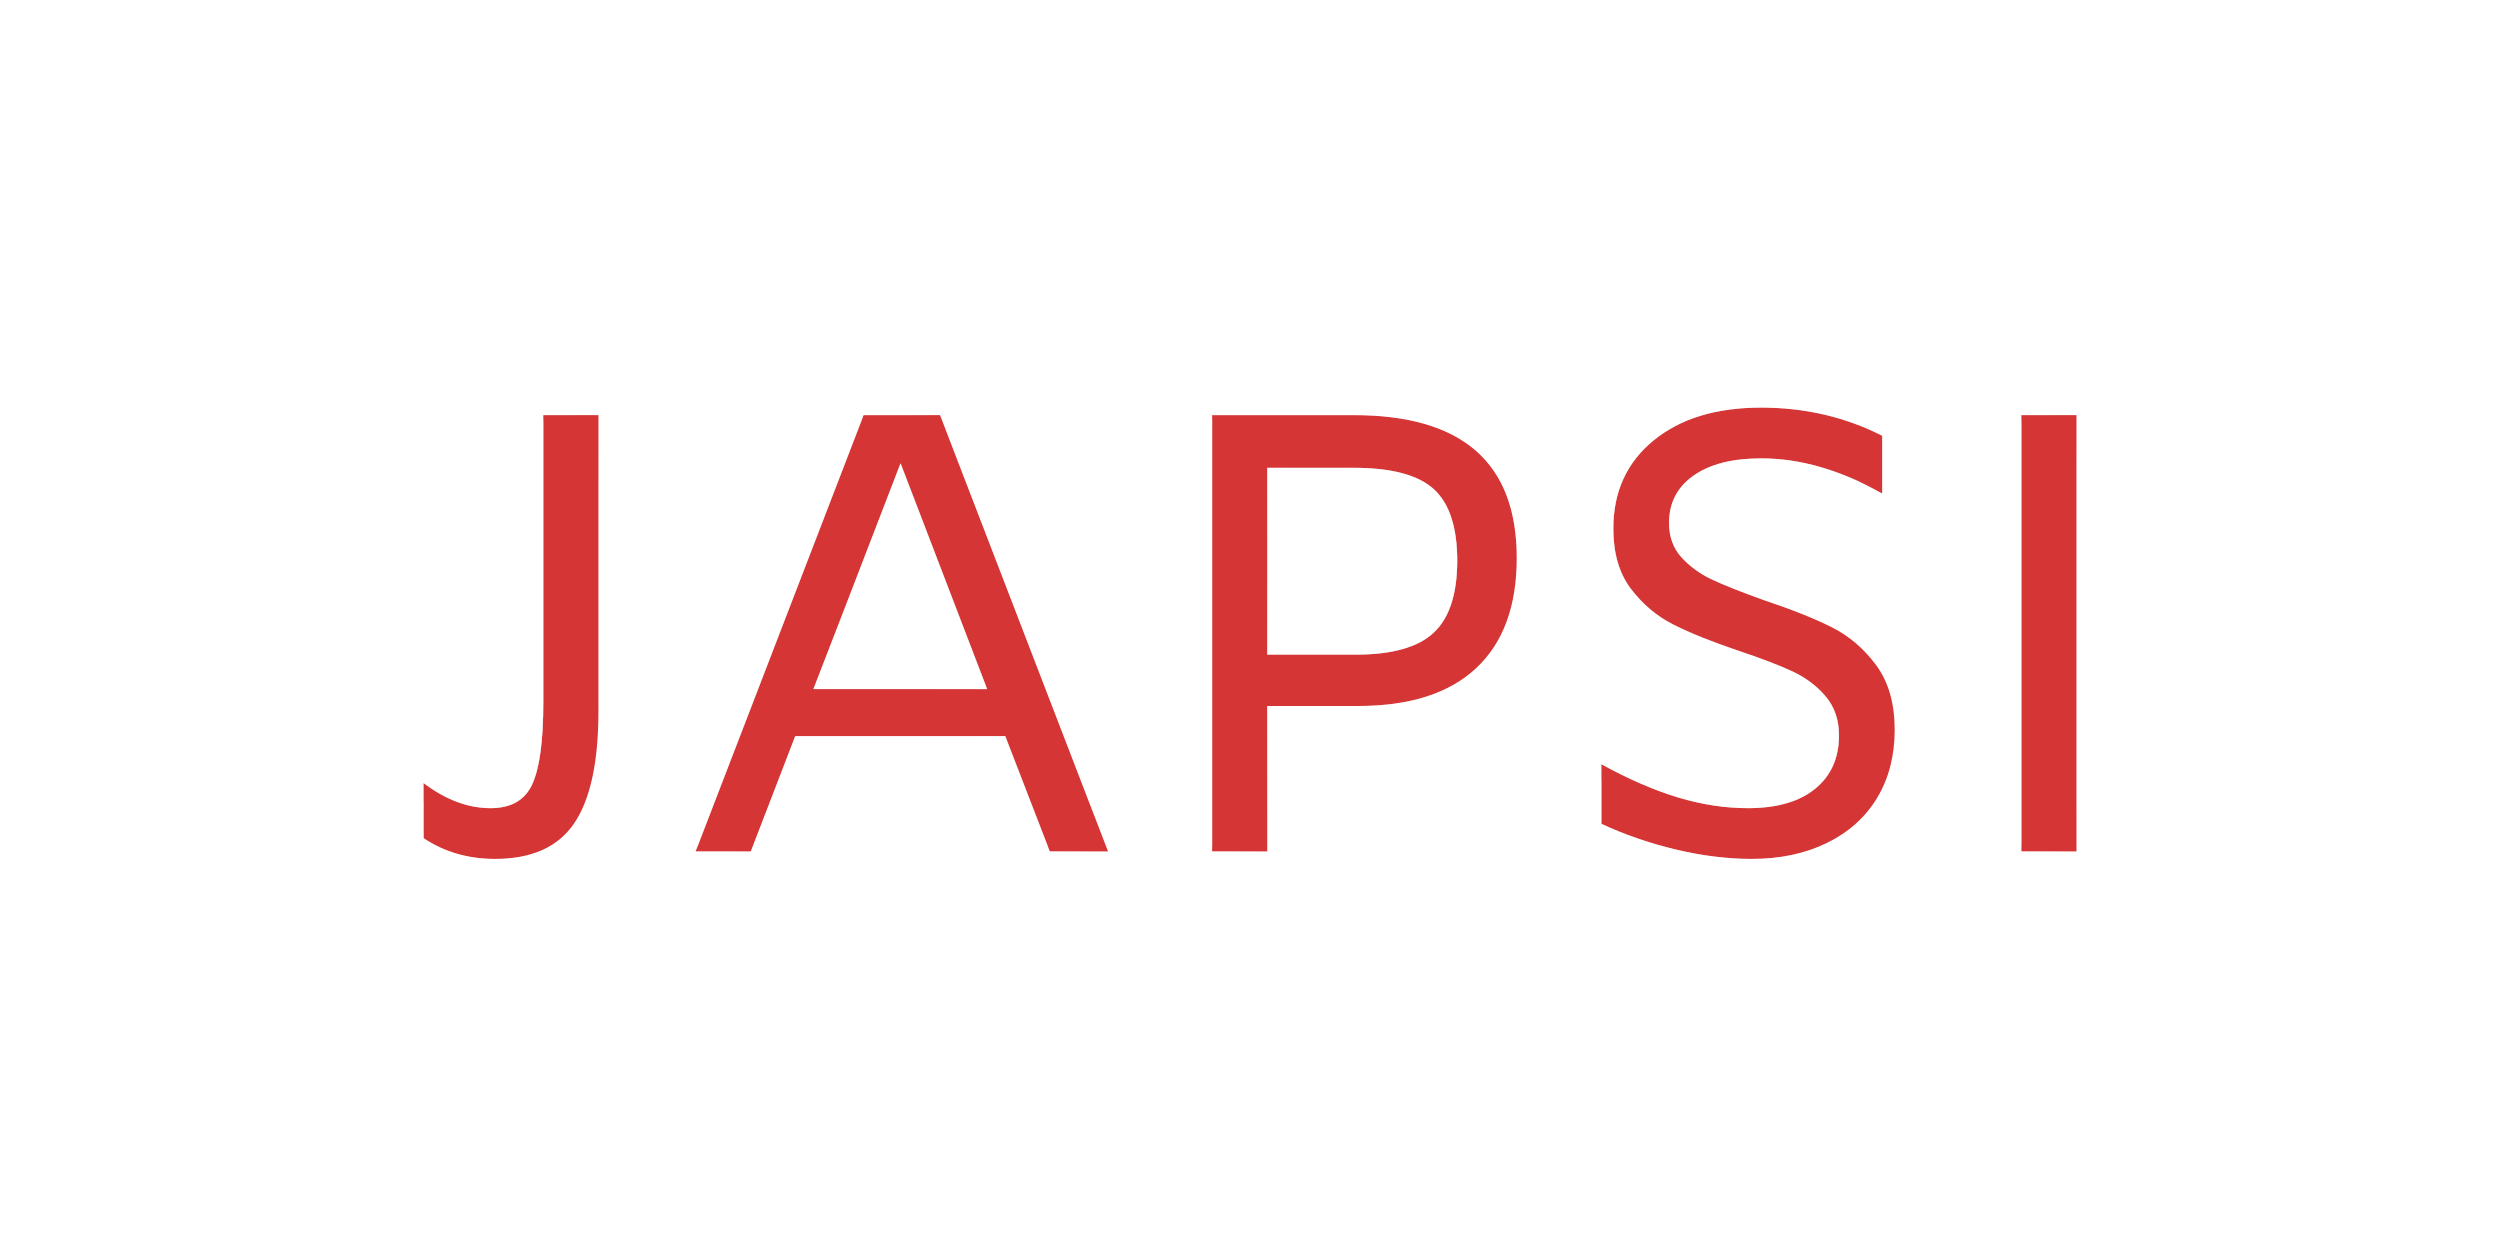
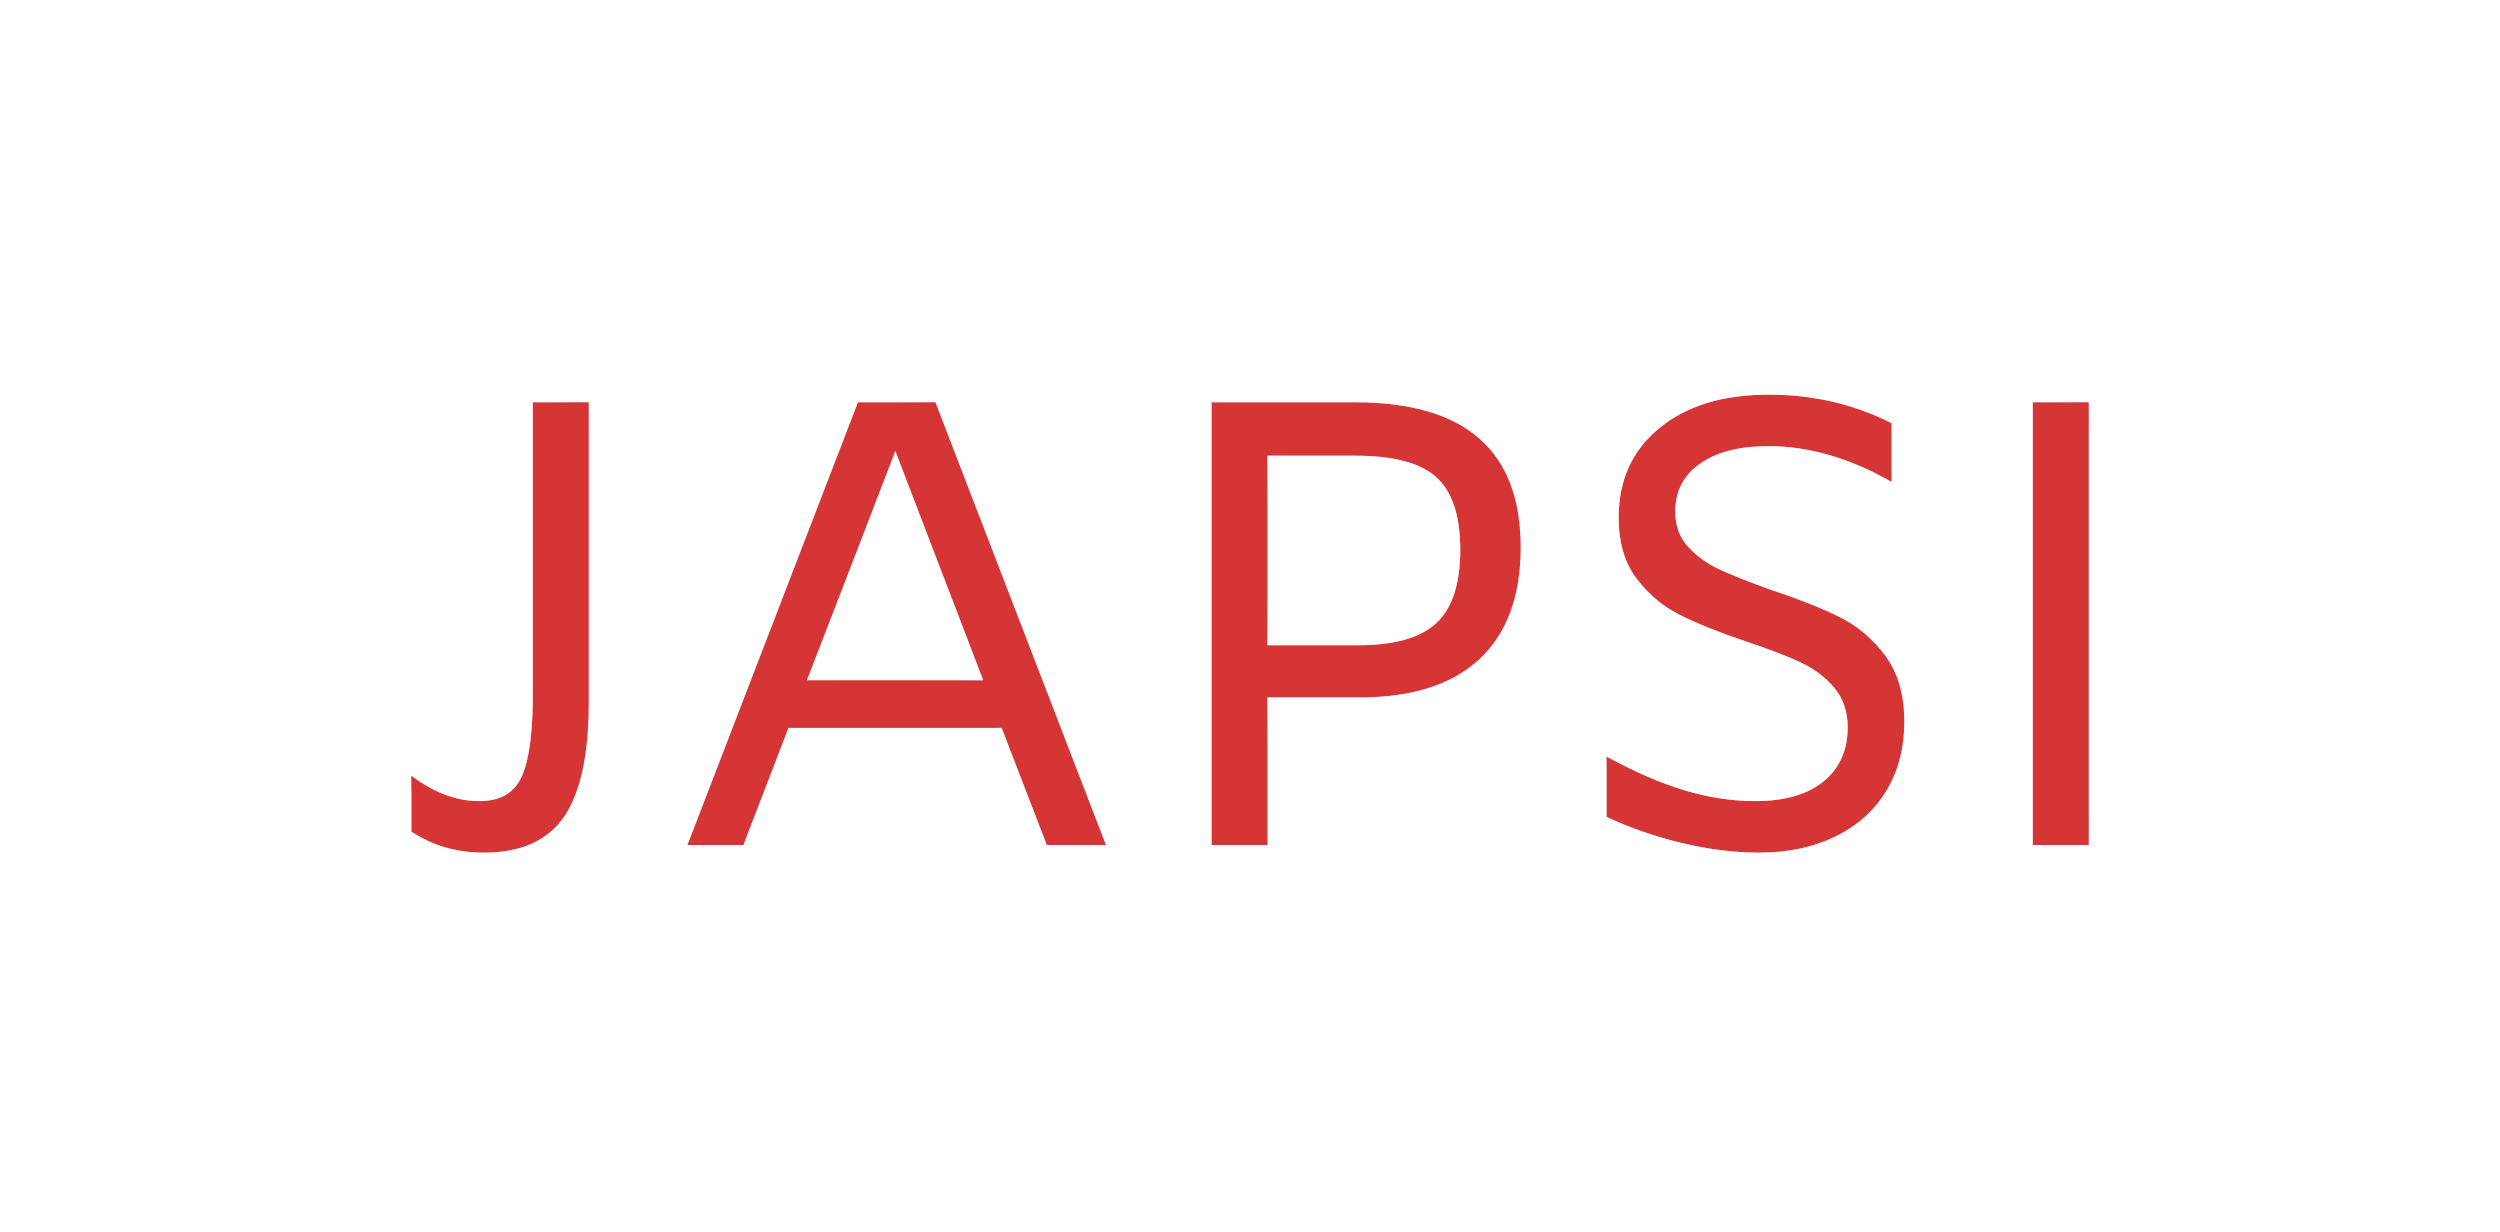
- <svg xmlns="http://www.w3.org/2000/svg" width="442.705px" height="221.62px" viewBox="28.647 -35.81 442.705 221.62" style="background: none;" preserveAspectRatio="xMidYMid">
+ <svg xmlns="http://www.w3.org/2000/svg" width="644.538px" height="317.628px" viewBox="-72.269 -83.814 644.538 317.628" style="background: none;" preserveAspectRatio="xMidYMid">
  <defs>
    <filter id="editing-extrude-glow">
      <feFlood flood-color="#ffffff" result="flood-1" />
      <feMorphology operator="erode" radius="1" in="SourceAlpha" result="erode" />
      <feComposite operator="in" in="flood-1" in2="erode" result="comp1" />
      <feConvolveMatrix order="3,3" divisor="1" in="comp1" result="convolve" kernelMatrix="0 0 0 1 1 1 0 0 0" />
      <feOffset dx="-3" dy="0" in="convolve" result="extrude" />
      <feComposite operator="in" in="flood-1" in2="extrude" result="comp-extrude" />
      <feFlood flood-color="#ffffff" result="flood-2" />
      <feComposite operator="in" in="flood-2" in2="SourceAlpha" result="comp2" />
      <feMorphology operator="dilate" radius="1" in="comp2" result="dilate" />
      <feOffset dx="-4.5" dy="0" in="dilate" result="offset" />
      <feGaussianBlur in="offset" stdDeviation="5.8" result="blur" />
      <feComponentTransfer in="blur" result="shadow">
        <feFuncA type="linear" slope="0.8" intercept="-0.2" />
      </feComponentTransfer>
      <feMerge>
        <feMergeNode in="shadow" />
        <feMergeNode in="comp-extrude" />
        <feMergeNode in="SourceGraphic" />
      </feMerge>
    </filter>
  </defs>
  <g filter="url(#editing-extrude-glow)">
-     <g transform="translate(98.42999, 114.96)">
-       <path d="M17.87 1.33L17.87 1.33Q10.77 1.33 5.22-2.33L5.22-2.33L5.22-12.10L5.22-12.10Q11.10-7.66 17.09-7.66L17.09-7.66L17.09-7.66Q22.53-7.66 24.48-11.93L24.48-11.93L24.48-11.93Q26.42-16.21 26.42-26.31L26.42-26.31L26.42-77.26L36.19-77.26L36.19-24.86L36.19-24.86Q36.19-11.32 31.91-5.00L31.91-5.00L31.91-5.00Q27.64 1.33 17.87 1.33L17.87 1.33ZM116.11 0L108.22-20.42L71.04-20.42L63.16 0L53.39 0L83.14-77.26L96.68-77.26L126.43 0L116.11 0ZM74.26-28.75L105.01-28.75L89.69-68.71L74.26-28.75ZM144.86 0L144.86-77.26L169.94-77.26L169.94-77.26Q198.80-77.26 198.80-51.95L198.80-51.95L198.80-51.95Q198.80-39.18 191.64-32.47L191.64-32.47L191.64-32.47Q184.48-25.75 170.72-25.75L170.72-25.75L154.62-25.75L154.62 0L144.86 0ZM154.62-34.85L170.39-34.85L170.39-34.85Q179.93-34.85 184.09-38.74L184.09-38.74L184.09-38.74Q188.26-42.62 188.26-51.50L188.26-51.50L188.26-51.50Q188.26-60.38 184.09-64.16L184.09-64.16L184.09-64.16Q179.93-67.93 169.94-67.93L169.94-67.93L154.62-67.93L154.62-34.85ZM240.43 1.33L240.43 1.33Q233.99 1.33 227.00-0.33L227.00-0.33L227.00-0.33Q220.00-2.00 213.79-4.88L213.79-4.88L213.79-15.43L213.79-15.43Q221.11-11.43 227.38-9.55L227.38-9.55L227.38-9.55Q233.66-7.66 239.76-7.66L239.76-7.66L239.76-7.66Q247.42-7.66 251.64-11.10L251.64-11.10L251.64-11.10Q255.86-14.54 255.86-20.54L255.86-20.54L255.86-20.54Q255.86-24.64 253.52-27.42L253.52-27.42L253.52-27.42Q251.19-30.19 247.64-31.86L247.64-31.86L247.64-31.86Q244.09-33.52 238.10-35.52L238.10-35.52L238.10-35.52Q230.88-37.96 226.50-40.18L226.50-40.18L226.50-40.18Q222.11-42.40 219.00-46.51L219.00-46.51L219.00-46.51Q215.90-50.62 215.90-57.16L215.90-57.16L215.90-57.16Q215.90-66.93 223.00-72.76L223.00-72.76L223.00-72.76Q230.10-78.59 242.09-78.59L242.09-78.59L242.09-78.59Q253.75-78.59 263.51-73.59L263.51-73.59L263.51-63.38L263.51-63.38Q252.53-69.60 242.09-69.60L242.09-69.60L242.09-69.60Q234.43-69.60 230.10-66.54L230.10-66.54L230.10-66.54Q225.77-63.49 225.77-58.16L225.77-58.16L225.77-58.16Q225.77-54.50 227.99-52.06L227.99-52.06L227.99-52.06Q230.21-49.62 233.43-48.12L233.43-48.12L233.43-48.12Q236.65-46.62 242.54-44.51L242.54-44.51L242.54-44.51Q249.86-42.07 254.52-39.74L254.52-39.74L254.52-39.74Q259.19-37.41 262.46-32.97L262.46-32.97L262.46-32.97Q265.73-28.53 265.73-21.53L265.73-21.53L265.73-21.53Q265.73-14.65 262.63-9.49L262.63-9.49L262.63-9.49Q259.52-4.33 253.75-1.50L253.75-1.50L253.75-1.50Q247.97 1.33 240.43 1.33L240.43 1.33ZM288.16 0L288.16-77.26L297.92-77.26L297.92 0L288.16 0Z" fill="#d63635" />
+     <g transform="translate(26.055, 134.04)">
+       <path d="M26.40 1.97L26.40 1.97Q15.91 1.97 7.71-3.44L7.71-3.44L7.71-17.88L7.71-17.88Q16.40-11.32 25.26-11.32L25.26-11.32L25.26-11.32Q33.29-11.32 36.16-17.63L36.16-17.63L36.16-17.63Q39.03-23.94 39.03-38.87L39.03-38.87L39.03-114.14L53.46-114.14L53.46-36.74L53.46-36.74Q53.46-16.73 47.15-7.38L47.15-7.38L47.15-7.38Q40.84 1.97 26.40 1.97L26.40 1.97ZM171.54 0L159.90-30.18L104.96-30.18L93.32 0L78.88 0L122.84-114.14L142.84-114.14L186.80 0L171.54 0ZM109.72-42.48L155.14-42.48L132.51-101.52L109.72-42.48ZM214.02 0L214.02-114.14L251.08-114.14L251.08-114.14Q293.72-114.14 293.72-76.75L293.72-76.75L293.72-76.75Q293.72-57.89 283.15-47.97L283.15-47.97L283.15-47.97Q272.57-38.05 252.23-38.05L252.23-38.05L228.45-38.05L228.45 0L214.02 0ZM228.45-51.50L251.74-51.50L251.74-51.50Q265.84-51.50 271.99-57.24L271.99-57.24L271.99-57.24Q278.14-62.98 278.14-76.10L278.14-76.10L278.14-76.10Q278.14-89.22 271.99-94.79L271.99-94.79L271.99-94.79Q265.84-100.37 251.08-100.37L251.08-100.37L228.45-100.37L228.45-51.50ZM355.22 1.97L355.22 1.97Q345.71 1.97 335.38-0.49L335.38-0.49L335.38-0.49Q325.05-2.95 315.86-7.22L315.86-7.22L315.86-22.80L315.86-22.80Q326.69-16.89 335.95-14.10L335.95-14.10L335.95-14.10Q345.22-11.32 354.24-11.32L354.24-11.32L354.24-11.32Q365.56-11.32 371.79-16.40L371.79-16.40L371.79-16.40Q378.02-21.48 378.02-30.34L378.02-30.34L378.02-30.34Q378.02-36.41 374.58-40.51L374.58-40.51L374.58-40.51Q371.13-44.61 365.88-47.07L365.88-47.07L365.88-47.07Q360.64-49.53 351.78-52.48L351.78-52.48L351.78-52.48Q341.12-56.09 334.64-59.37L334.64-59.37L334.64-59.37Q328.16-62.65 323.57-68.72L323.57-68.72L323.57-68.72Q318.98-74.78 318.98-84.46L318.98-84.46L318.98-84.46Q318.98-98.89 329.48-107.50L329.48-107.50L329.48-107.50Q339.97-116.11 357.68-116.11L357.68-116.11L357.68-116.11Q374.90-116.11 389.34-108.73L389.34-108.73L389.34-93.64L389.34-93.64Q373.10-102.83 357.68-102.83L357.68-102.83L357.68-102.83Q346.37-102.83 339.97-98.32L339.97-98.32L339.97-98.32Q333.58-93.81 333.58-85.94L333.58-85.94L333.58-85.94Q333.58-80.52 336.86-76.92L336.86-76.92L336.86-76.92Q340.14-73.31 344.89-71.09L344.89-71.09L344.89-71.09Q349.65-68.88 358.34-65.76L358.34-65.76L358.34-65.76Q369.16-62.16 376.05-58.71L376.05-58.71L376.05-58.71Q382.94-55.27 387.78-48.71L387.78-48.71L387.78-48.71Q392.62-42.15 392.62-31.82L392.62-31.82L392.62-31.82Q392.62-21.65 388.02-14.02L388.02-14.02L388.02-14.02Q383.43-6.40 374.90-2.21L374.90-2.21L374.90-2.21Q366.38 1.97 355.22 1.97L355.22 1.97ZM425.74 0L425.74-114.14L440.18-114.14L440.18 0L425.74 0Z" fill="#d63635" />
    </g>
  </g>
  <style>text {
  font-size: 64px;
  font-family: Arial Black;
  dominant-baseline: central;
  text-anchor: middle;
}</style>
</svg>
